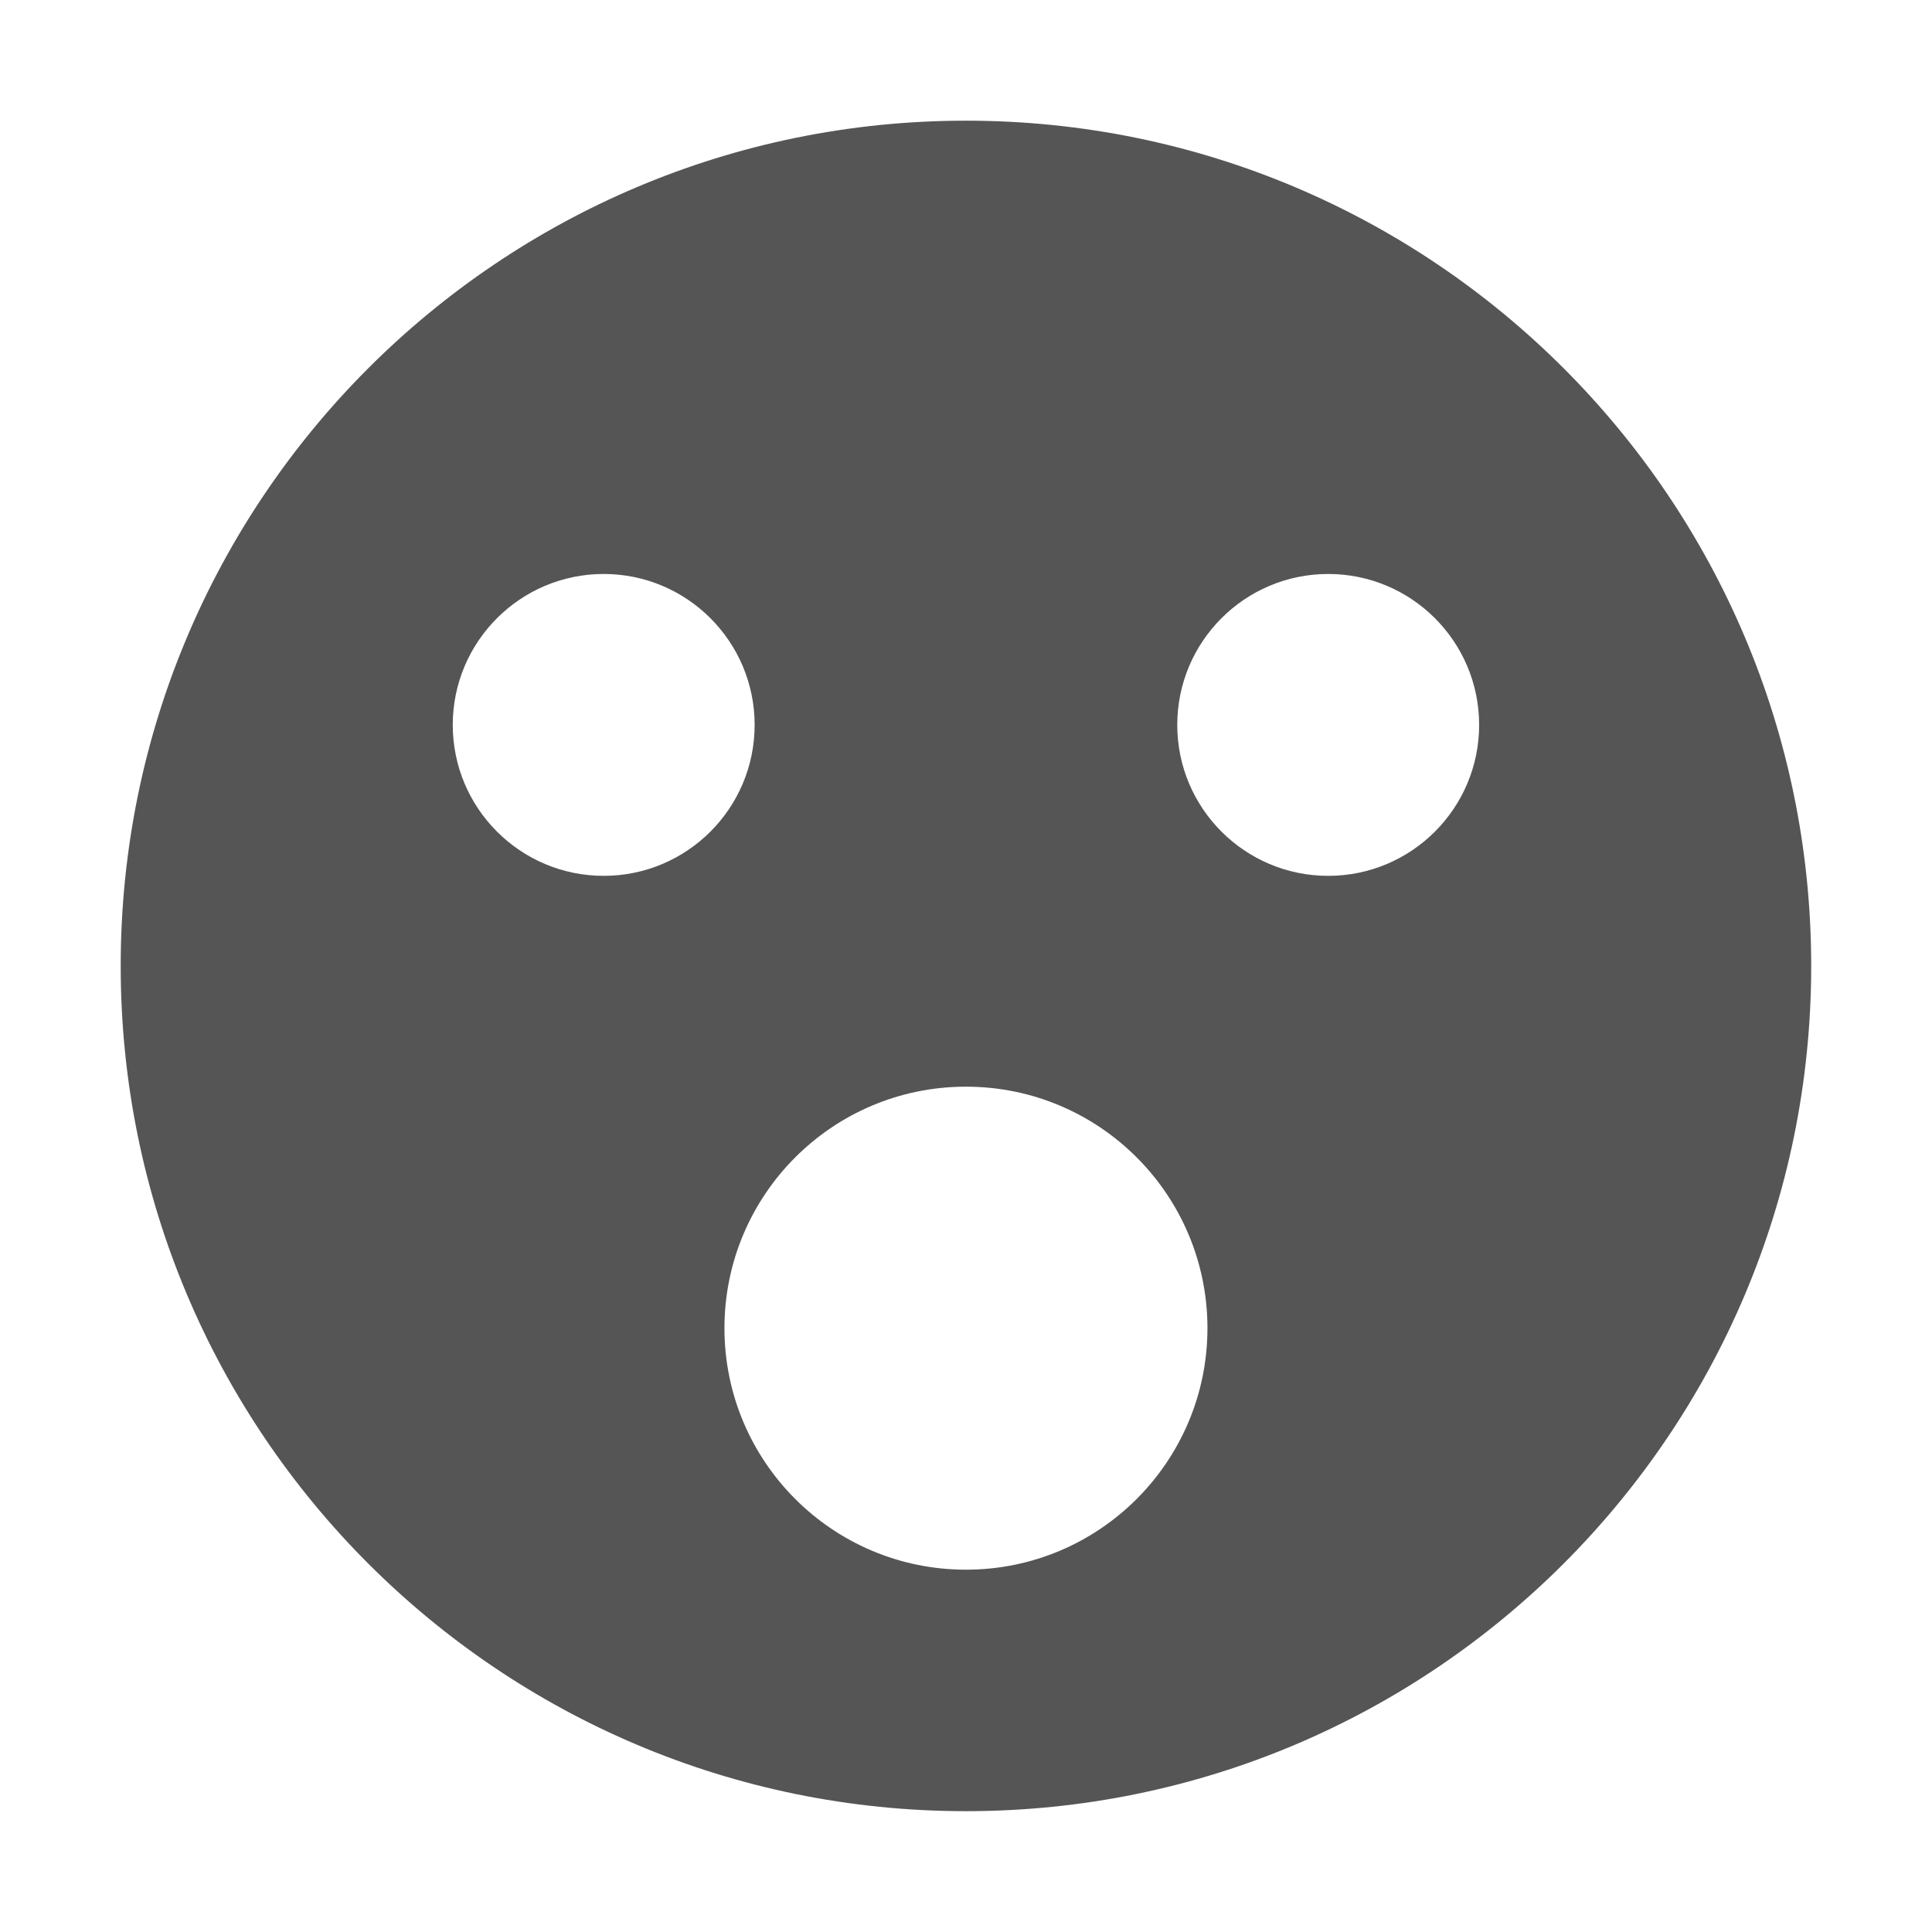
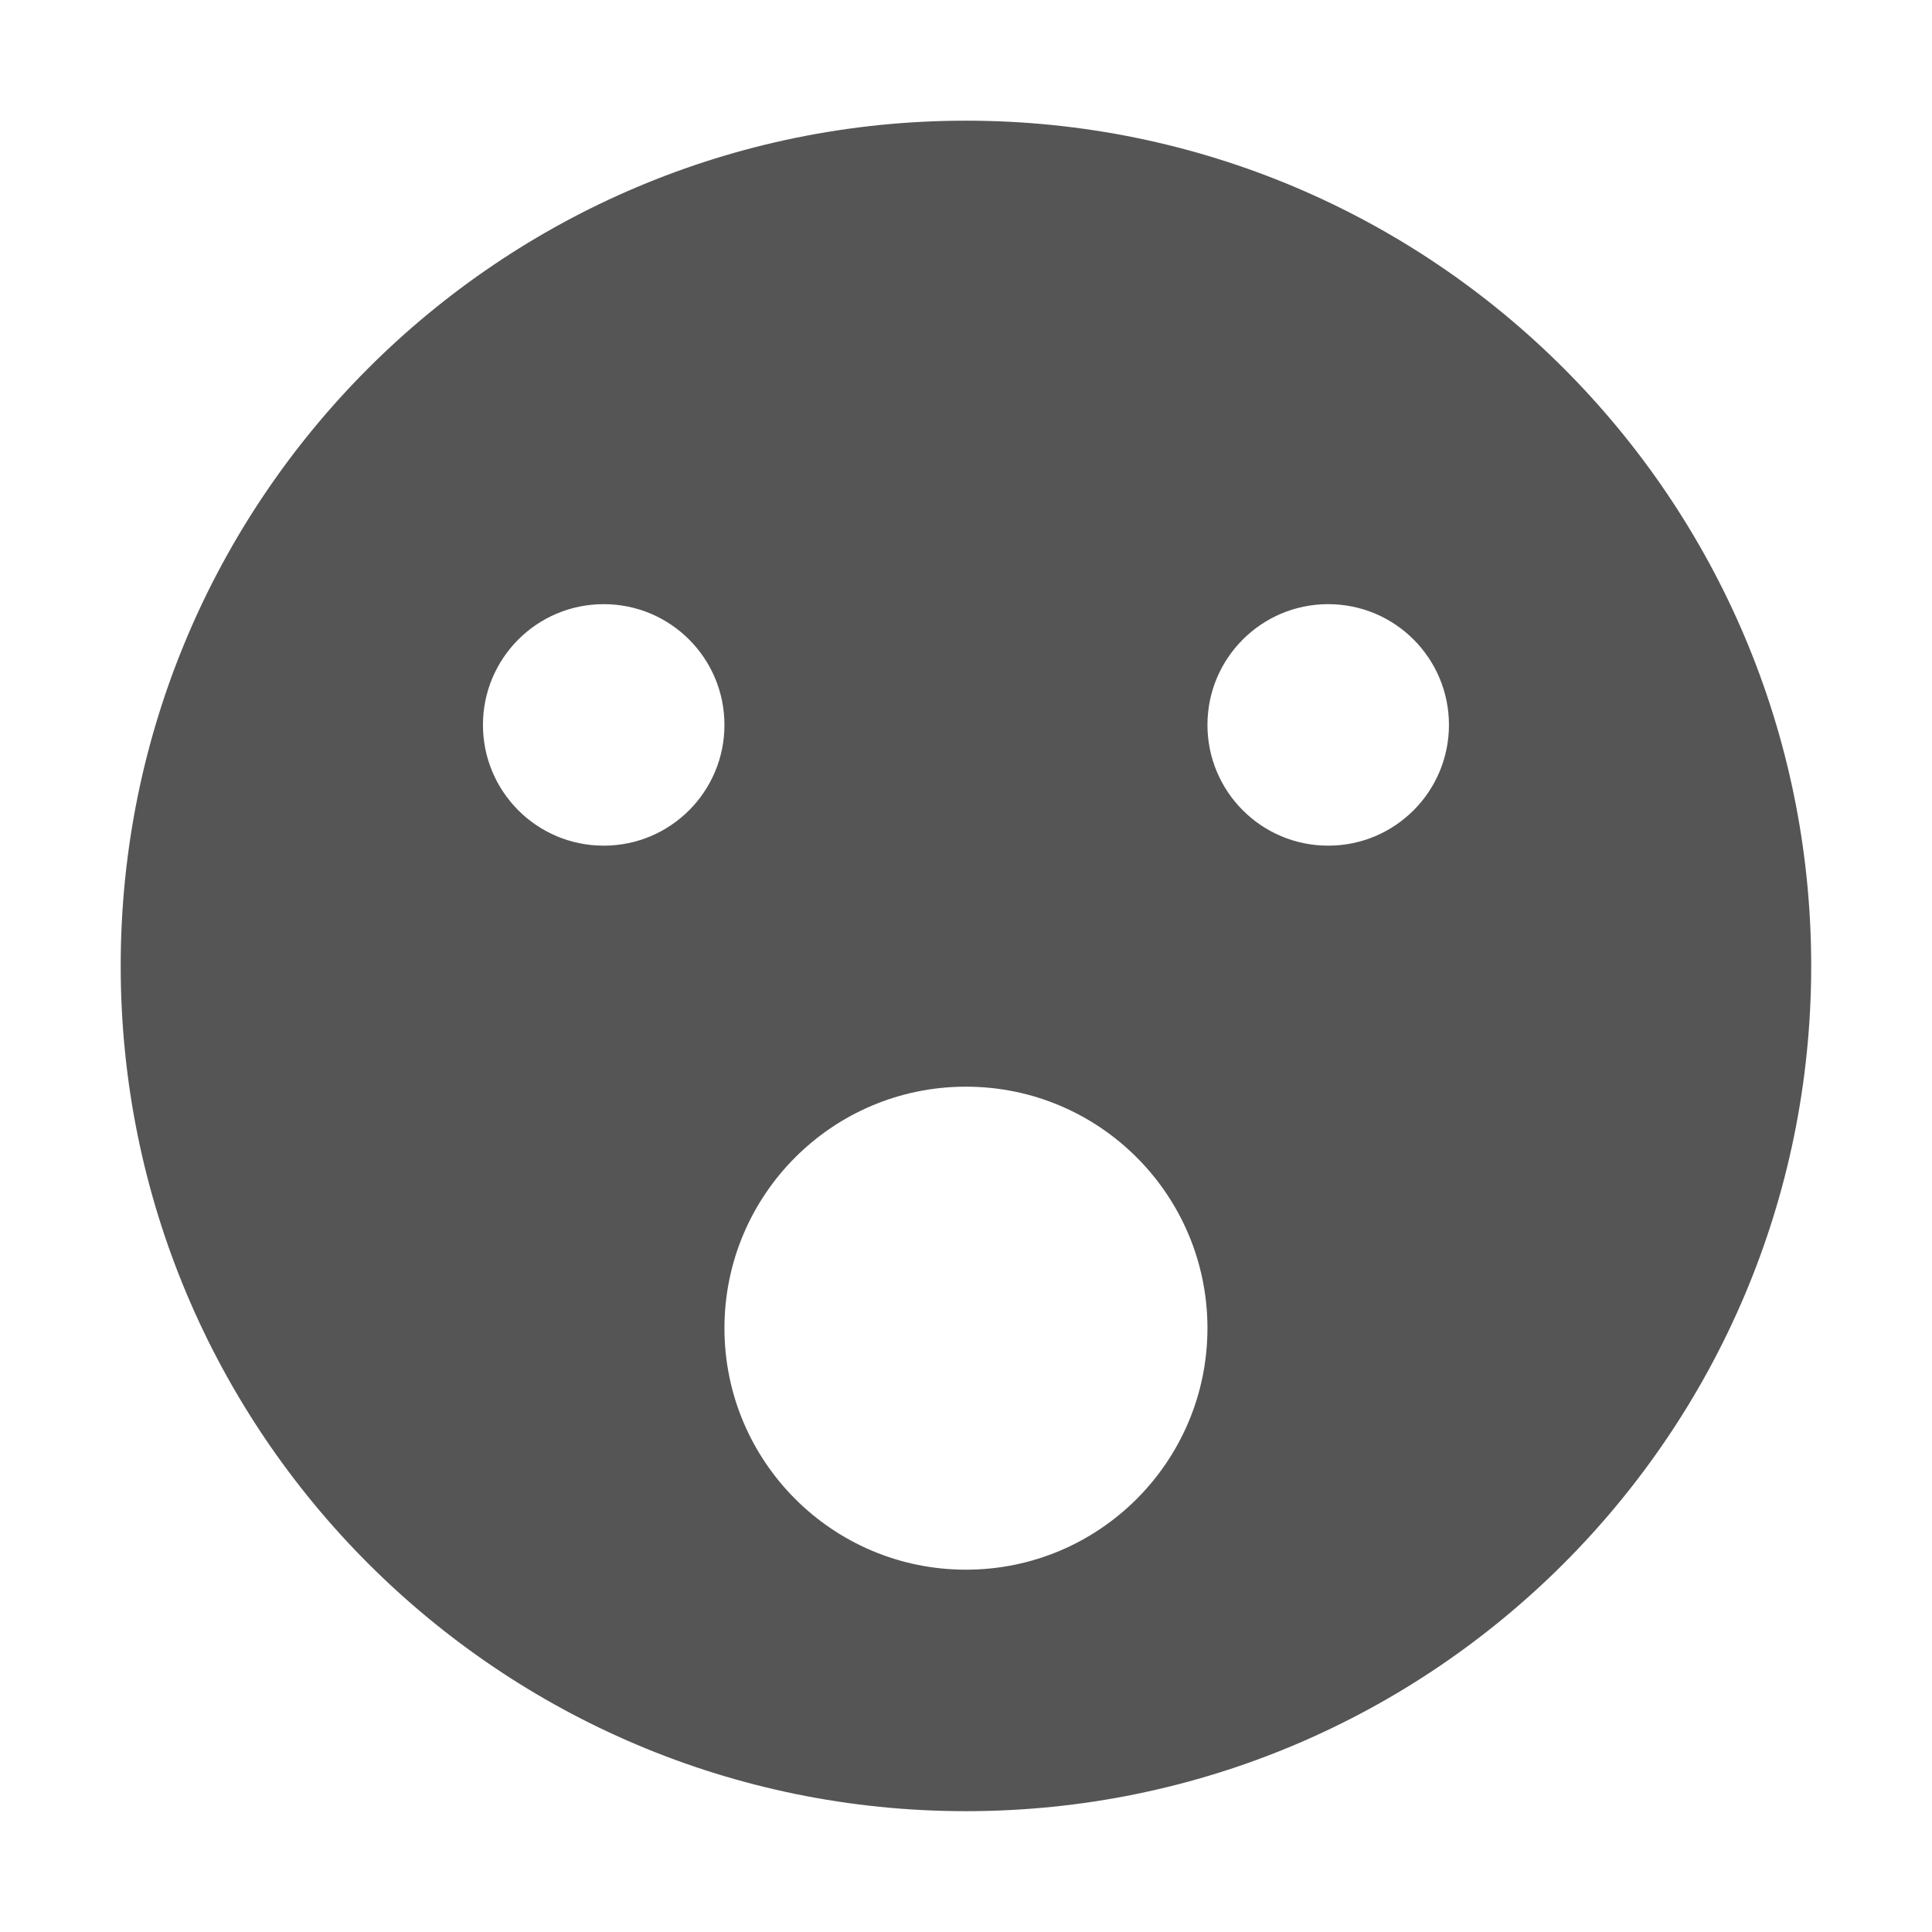
<svg xmlns="http://www.w3.org/2000/svg" xmlns:ns1="http://www.openswatchbook.org/uri/2009/osb" height="16" id="svg7384" style="enable-background:new" version="1.1" width="16">
  <defs id="defs7386">
    <linearGradient id="linearGradient5606" ns1:paint="solid">
      <stop id="stop5608" offset="0" style="stop-color:#000000;stop-opacity:1;" />
    </linearGradient>
    <filter id="filter7554" style="color-interpolation-filters:sRGB">
      <feBlend id="feBlend7556" in2="BackgroundImage" mode="darken" />
    </filter>
  </defs>
  <g id="layer9" style="display:inline" transform="translate(-745.0004,159.0034)" />
  <g id="layer10" style="display:inline;filter:url(#filter7554)" transform="translate(-745.0004,159.0034)" />
  <g id="layer1" style="display:inline" transform="translate(-504.0002,-457.9966)" />
  <g id="layer14" style="display:inline" transform="translate(-745.0004,159.0034)" />
  <g id="layer15" style="display:inline" transform="translate(-745.0004,159.0034)" />
  <g id="g71291" style="display:inline" transform="translate(-745.0004,159.0034)">
-     <path d="m 753,-158.004 c -3.866,0 -7,3.134 -7,7 0,3.866 3.134,7 7,7 3.866,0 7,-3.134 7,-7 0,-3.866 -3.134,-7 -7,-7 z m -3,3.754 c 0.69,0 1.25,0.56 1.25,1.25 0,0.69 -0.56,1.25 -1.25,1.25 -0.69,0 -1.25,-0.56 -1.25,-1.25 0,-0.69 0.56,-1.25 1.25,-1.25 z m 6,0 c 0.69,0 1.25,0.56 1.25,1.25 0,0.69 -0.56,1.25 -1.25,1.25 -0.69,0 -1.25,-0.56 -1.25,-1.25 0,-0.69 0.56,-1.25 1.25,-1.25 z m -3,4.246 c 1.108,0 2,0.899 2,2 0,1.101 -0.892,2 -2,2 -1.108,0 -2,-0.899 -2,-2 0,-1.101 0.892,-2 2,-2 z" id="path5107" style="color:#bebebe;display:inline;overflow:visible;visibility:visible;fill:#555555;fill-opacity:1;fill-rule:nonzero;stroke:none;stroke-width:1;marker:none;enable-background:accumulate" />
+     <path d="m 753,-158.004 c -3.866,0 -7,3.134 -7,7 0,3.866 3.134,7 7,7 3.866,0 7,-3.134 7,-7 0,-3.866 -3.134,-7 -7,-7 z m -3,4.004 c 0.554,0 1,0.449 1,1 0,0.551 -0.446,1 -1,1 -0.554,0 -1,-0.449 -1,-1 0,-0.551 0.446,-1 1,-1 z m 6,0 c 0.554,0 1,0.449 1,1 0,0.551 -0.446,1 -1,1 -0.554,0 -1,-0.449 -1,-1 0,-0.551 0.446,-1 1,-1 z m -3,3.996 c 1.108,0 2,0.899 2,2 0,1.101 -0.892,2 -2,2 -1.108,0 -2,-0.899 -2,-2 0,-1.101 0.892,-2 2,-2 z" id="path5107" style="color:#bebebe;display:inline;overflow:visible;visibility:visible;fill:#555555;fill-opacity:1;fill-rule:nonzero;stroke:none;stroke-width:1;marker:none;enable-background:accumulate" />
  </g>
  <g id="layer2" style="display:inline" transform="translate(-504.0002,-307.9966)" />
  <g id="g6058" style="display:inline" transform="translate(-504.0002,-307.9966)" />
  <g id="layer12" style="display:inline" transform="translate(-745.0004,159.0034)" />
</svg>
